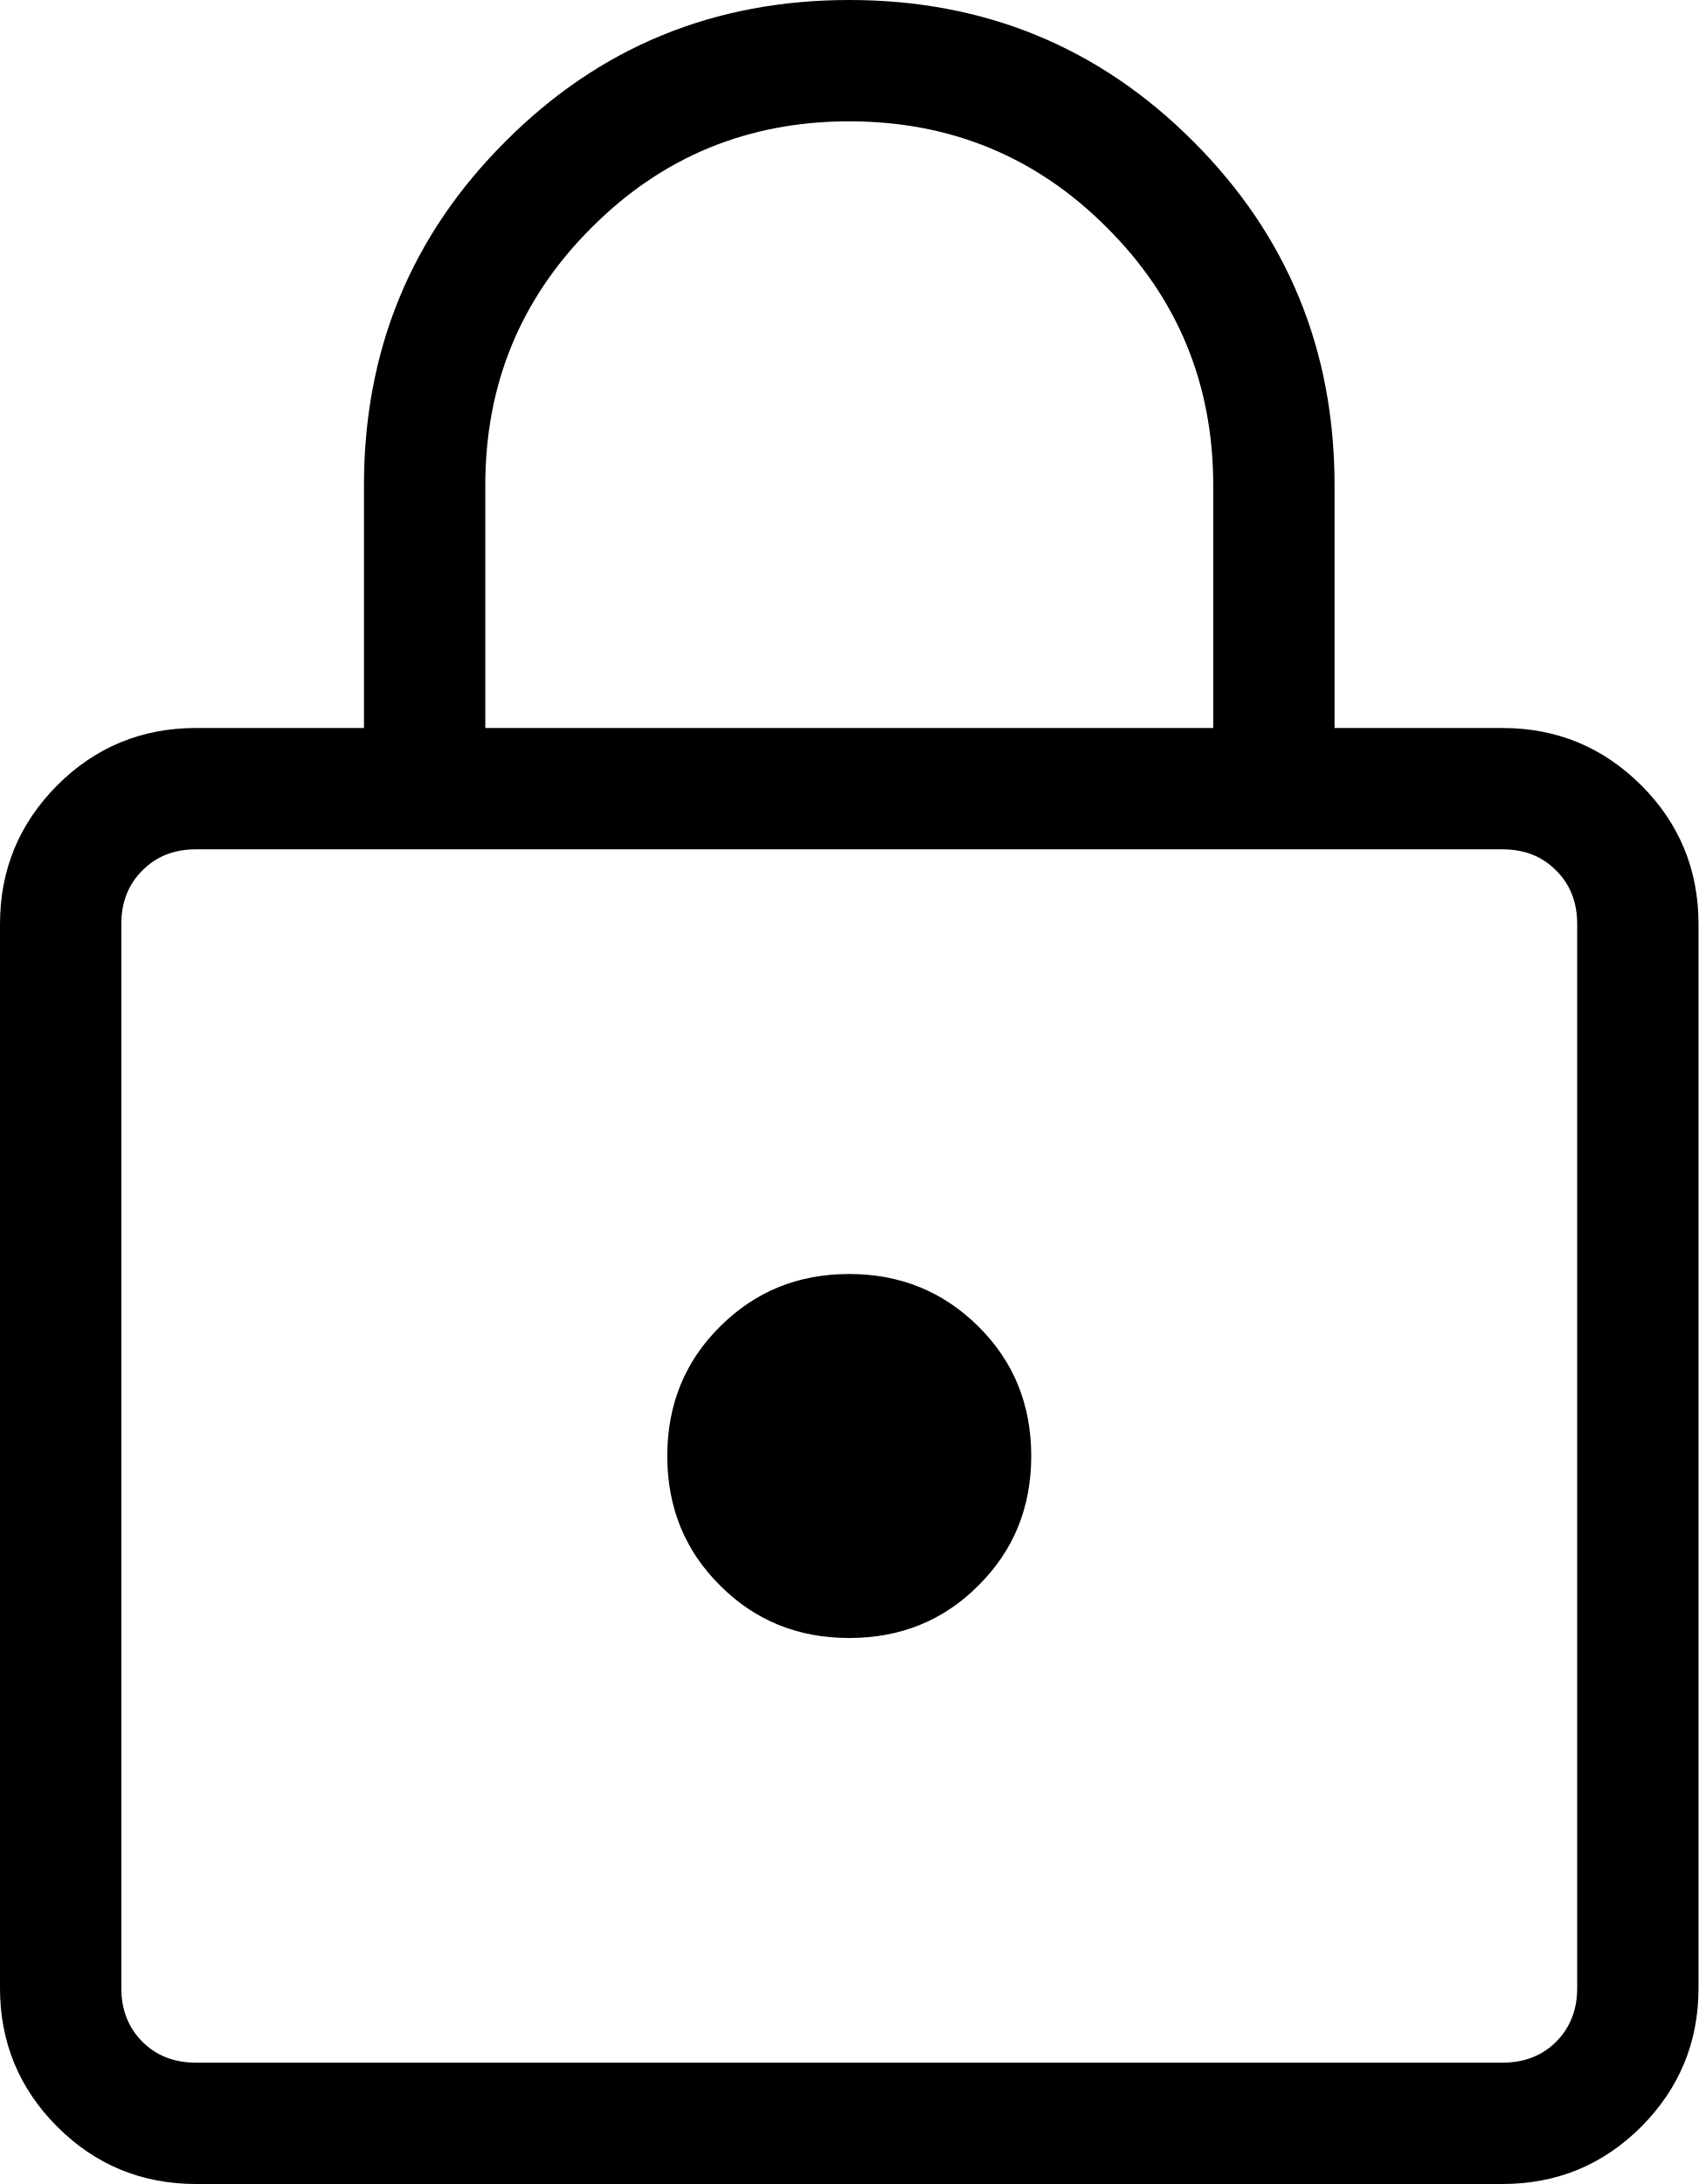
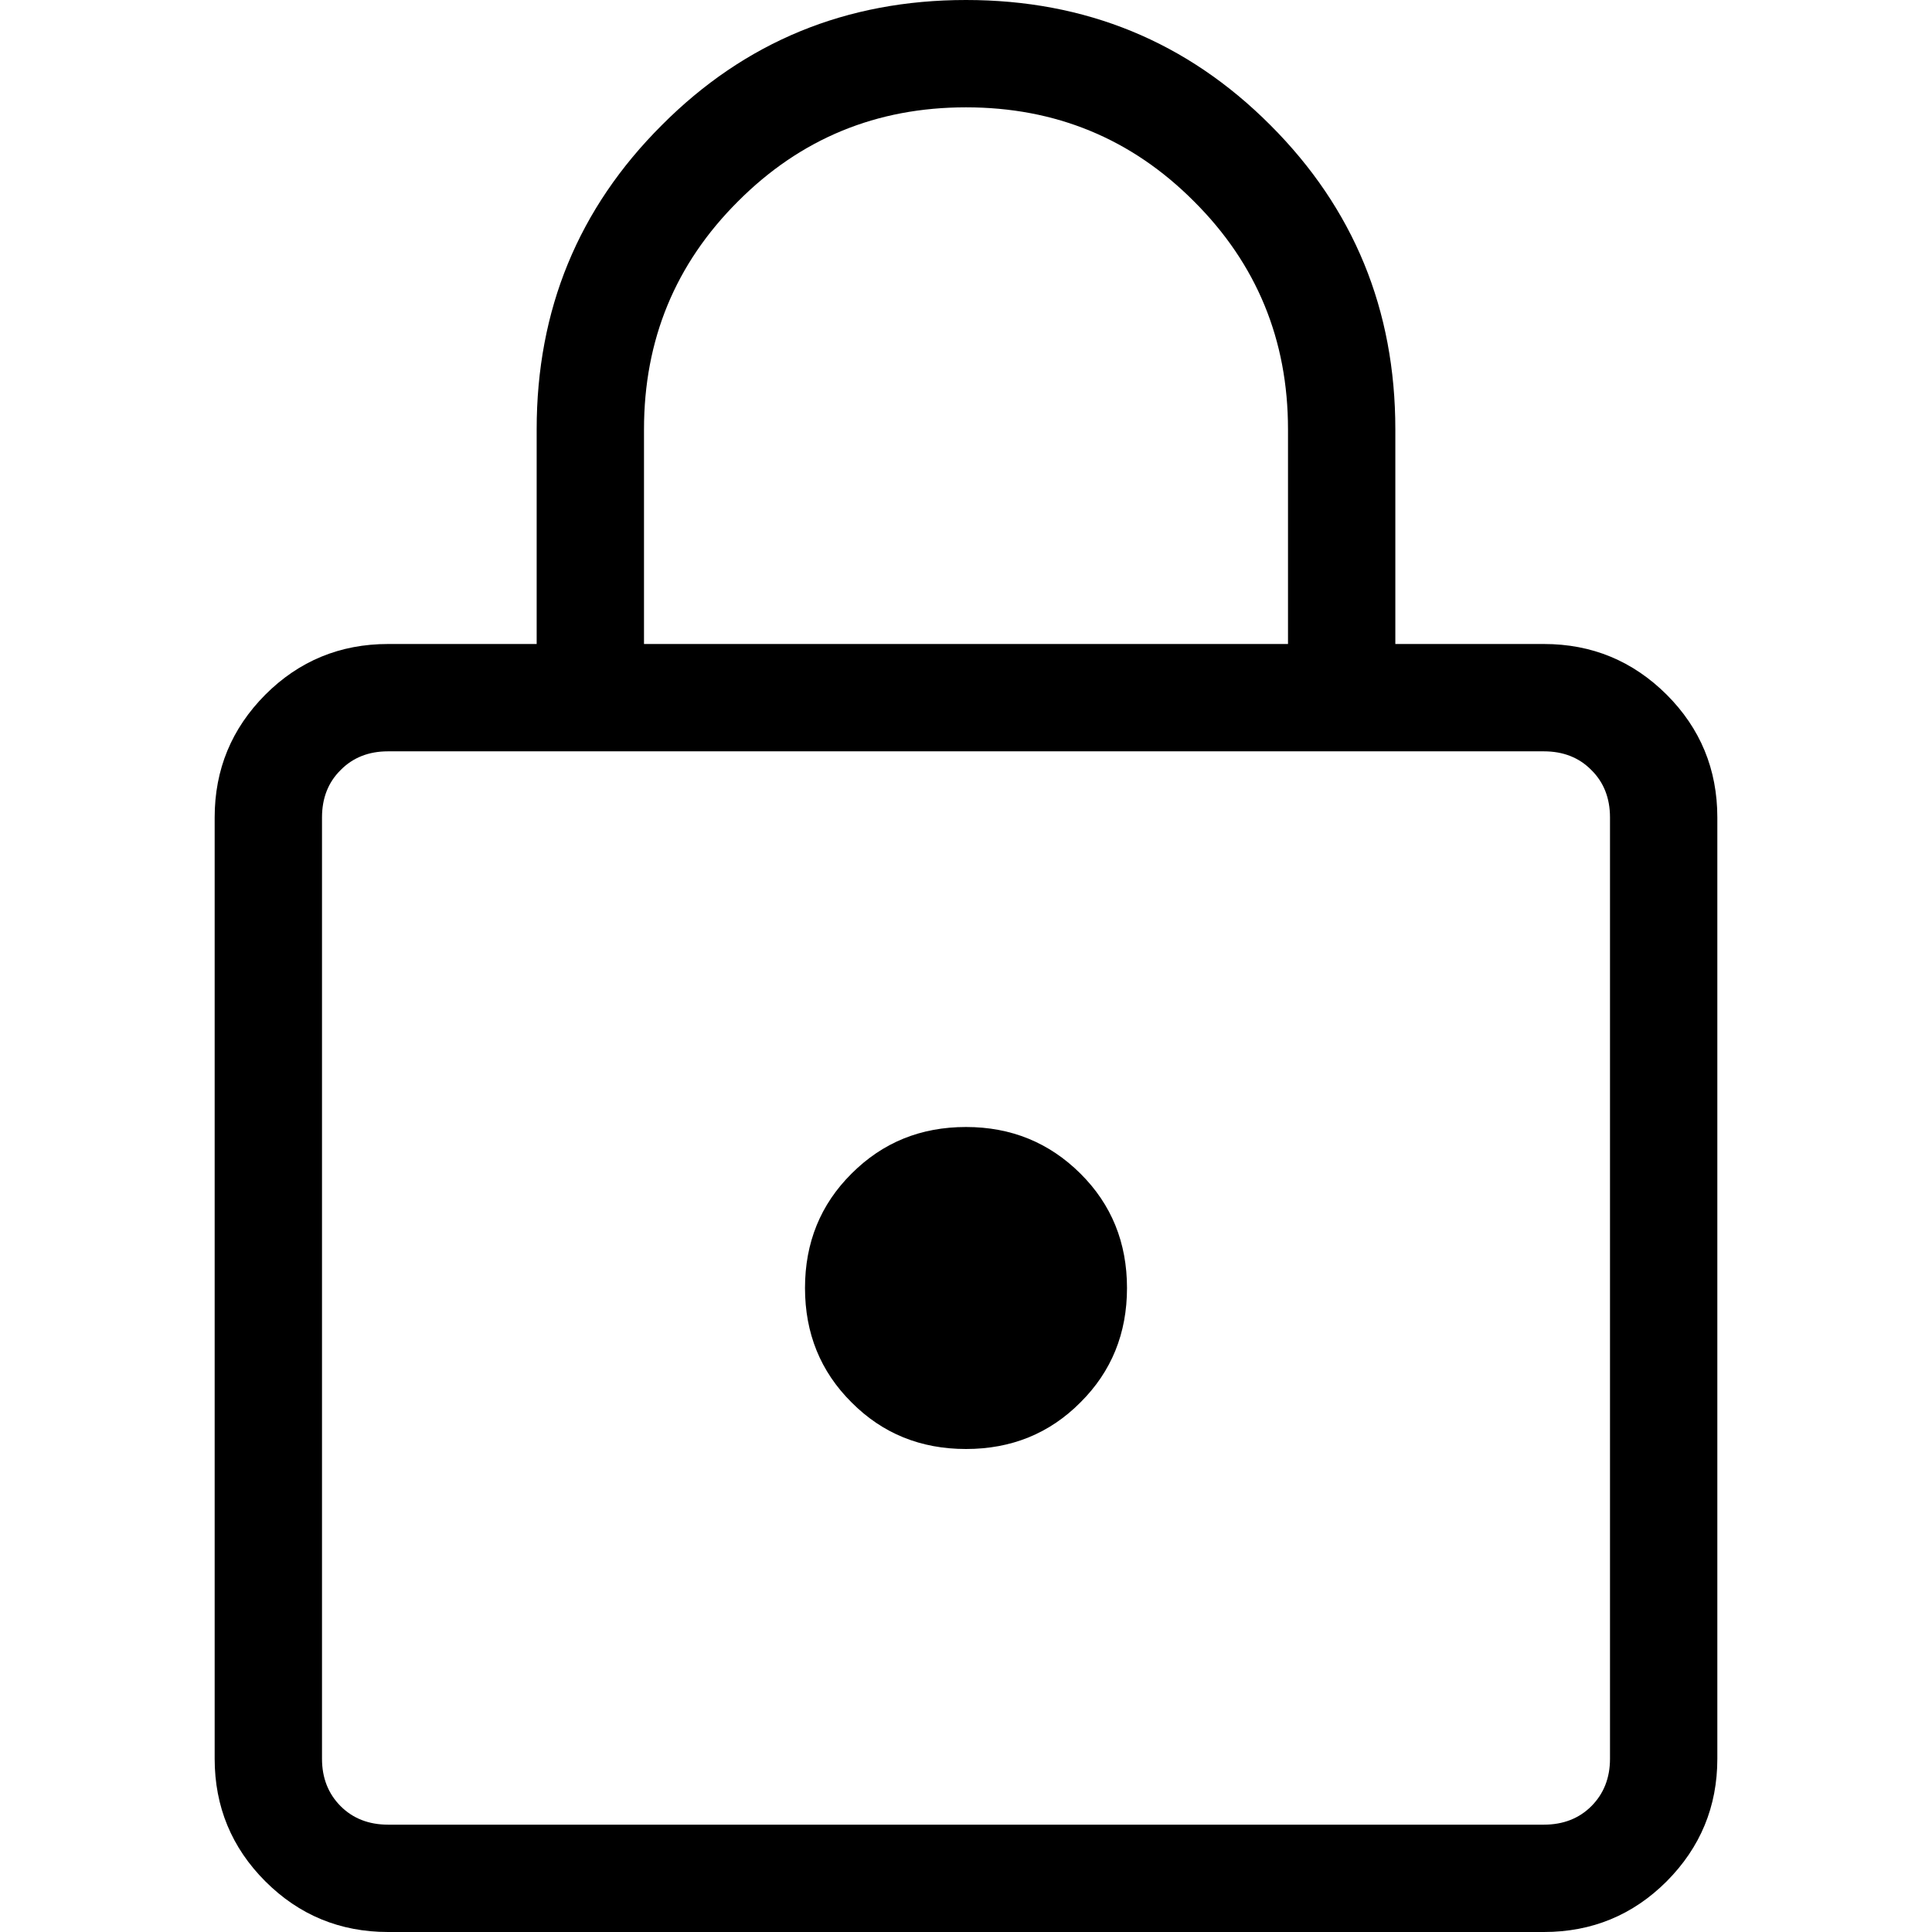
- <svg xmlns="http://www.w3.org/2000/svg" width="7" height="9" viewBox="0 0 7 9" fill="none">
+ <svg xmlns="http://www.w3.org/2000/svg" width="9" height="9" viewBox="0 0 7 9" fill="none">
  <path d="M0.808 9C0.584 9 0.393 8.921 0.236 8.764C0.079 8.607 0 8.416 0 8.193V3.808C0 3.584 0.079 3.394 0.236 3.236C0.393 3.079 0.584 3 0.808 3H1.5V2C1.5 1.443 1.694 0.971 2.083 0.583C2.47 0.194 2.943 0 3.5 0C4.057 0 4.53 0.194 4.918 0.583C5.306 0.971 5.5 1.443 5.5 2V3H6.192C6.416 3 6.606 3.079 6.764 3.236C6.921 3.393 7 3.584 7 3.808V8.193C7 8.416 6.921 8.606 6.764 8.764C6.607 8.921 6.416 9 6.192 9H0.808ZM0.808 8.5H6.192C6.282 8.5 6.356 8.471 6.413 8.414C6.471 8.356 6.5 8.282 6.5 8.193V3.808C6.5 3.718 6.471 3.644 6.413 3.587C6.356 3.529 6.282 3.5 6.192 3.5H0.807C0.718 3.5 0.644 3.529 0.587 3.587C0.529 3.644 0.5 3.718 0.5 3.808V8.193C0.5 8.282 0.529 8.356 0.587 8.414C0.644 8.471 0.718 8.5 0.808 8.5ZM3.5 6.75C3.711 6.75 3.889 6.678 4.033 6.533C4.178 6.389 4.25 6.211 4.25 6C4.25 5.789 4.178 5.611 4.033 5.467C3.888 5.323 3.711 5.25 3.5 5.25C3.289 5.25 3.112 5.322 2.967 5.467C2.822 5.611 2.75 5.789 2.75 6C2.75 6.211 2.822 6.389 2.967 6.533C3.111 6.678 3.289 6.75 3.5 6.75ZM2 3H5V2C5 1.583 4.854 1.229 4.562 0.938C4.271 0.646 3.917 0.5 3.5 0.5C3.083 0.5 2.729 0.646 2.438 0.938C2.146 1.229 2 1.583 2 2V3Z" fill="black" />
</svg>
